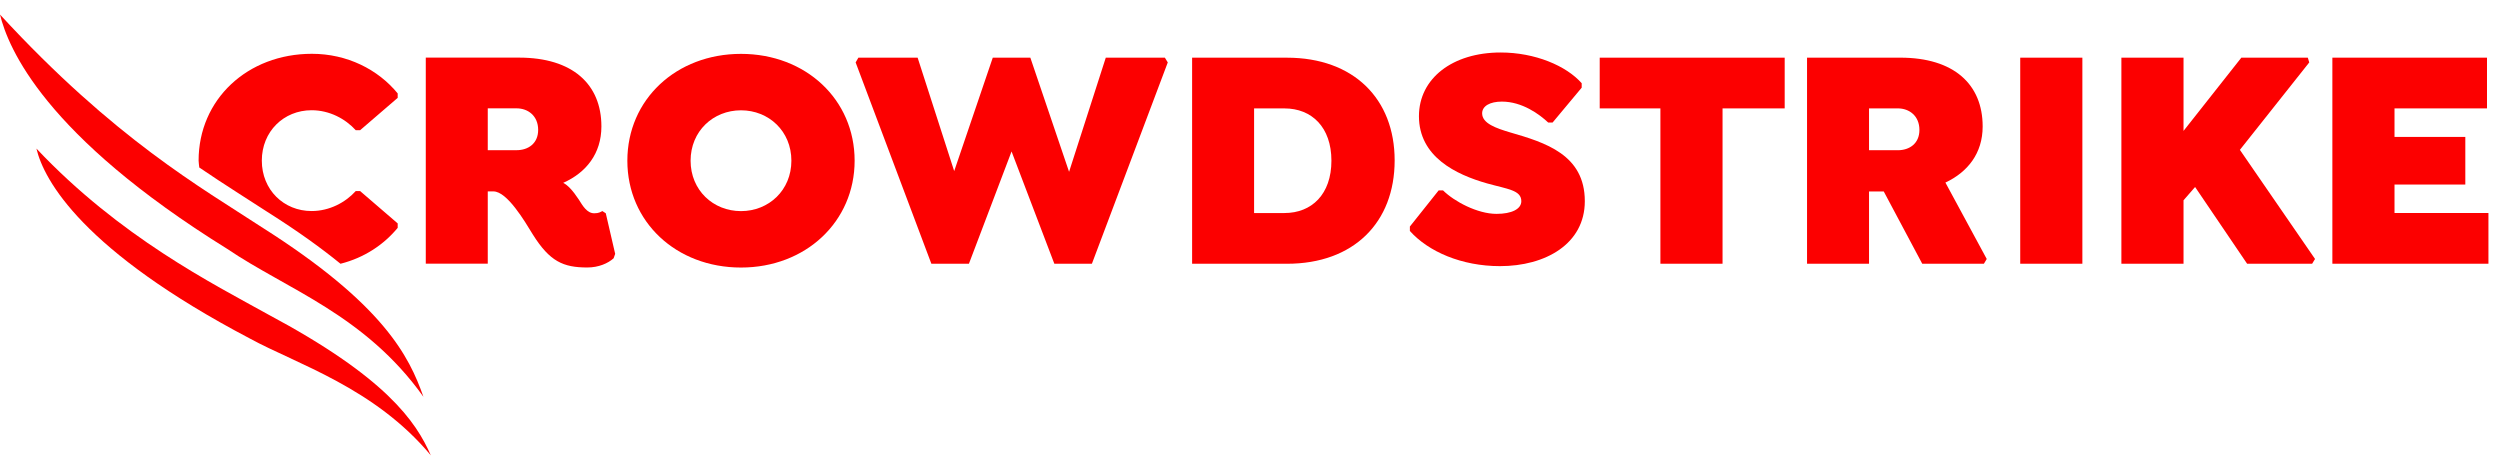
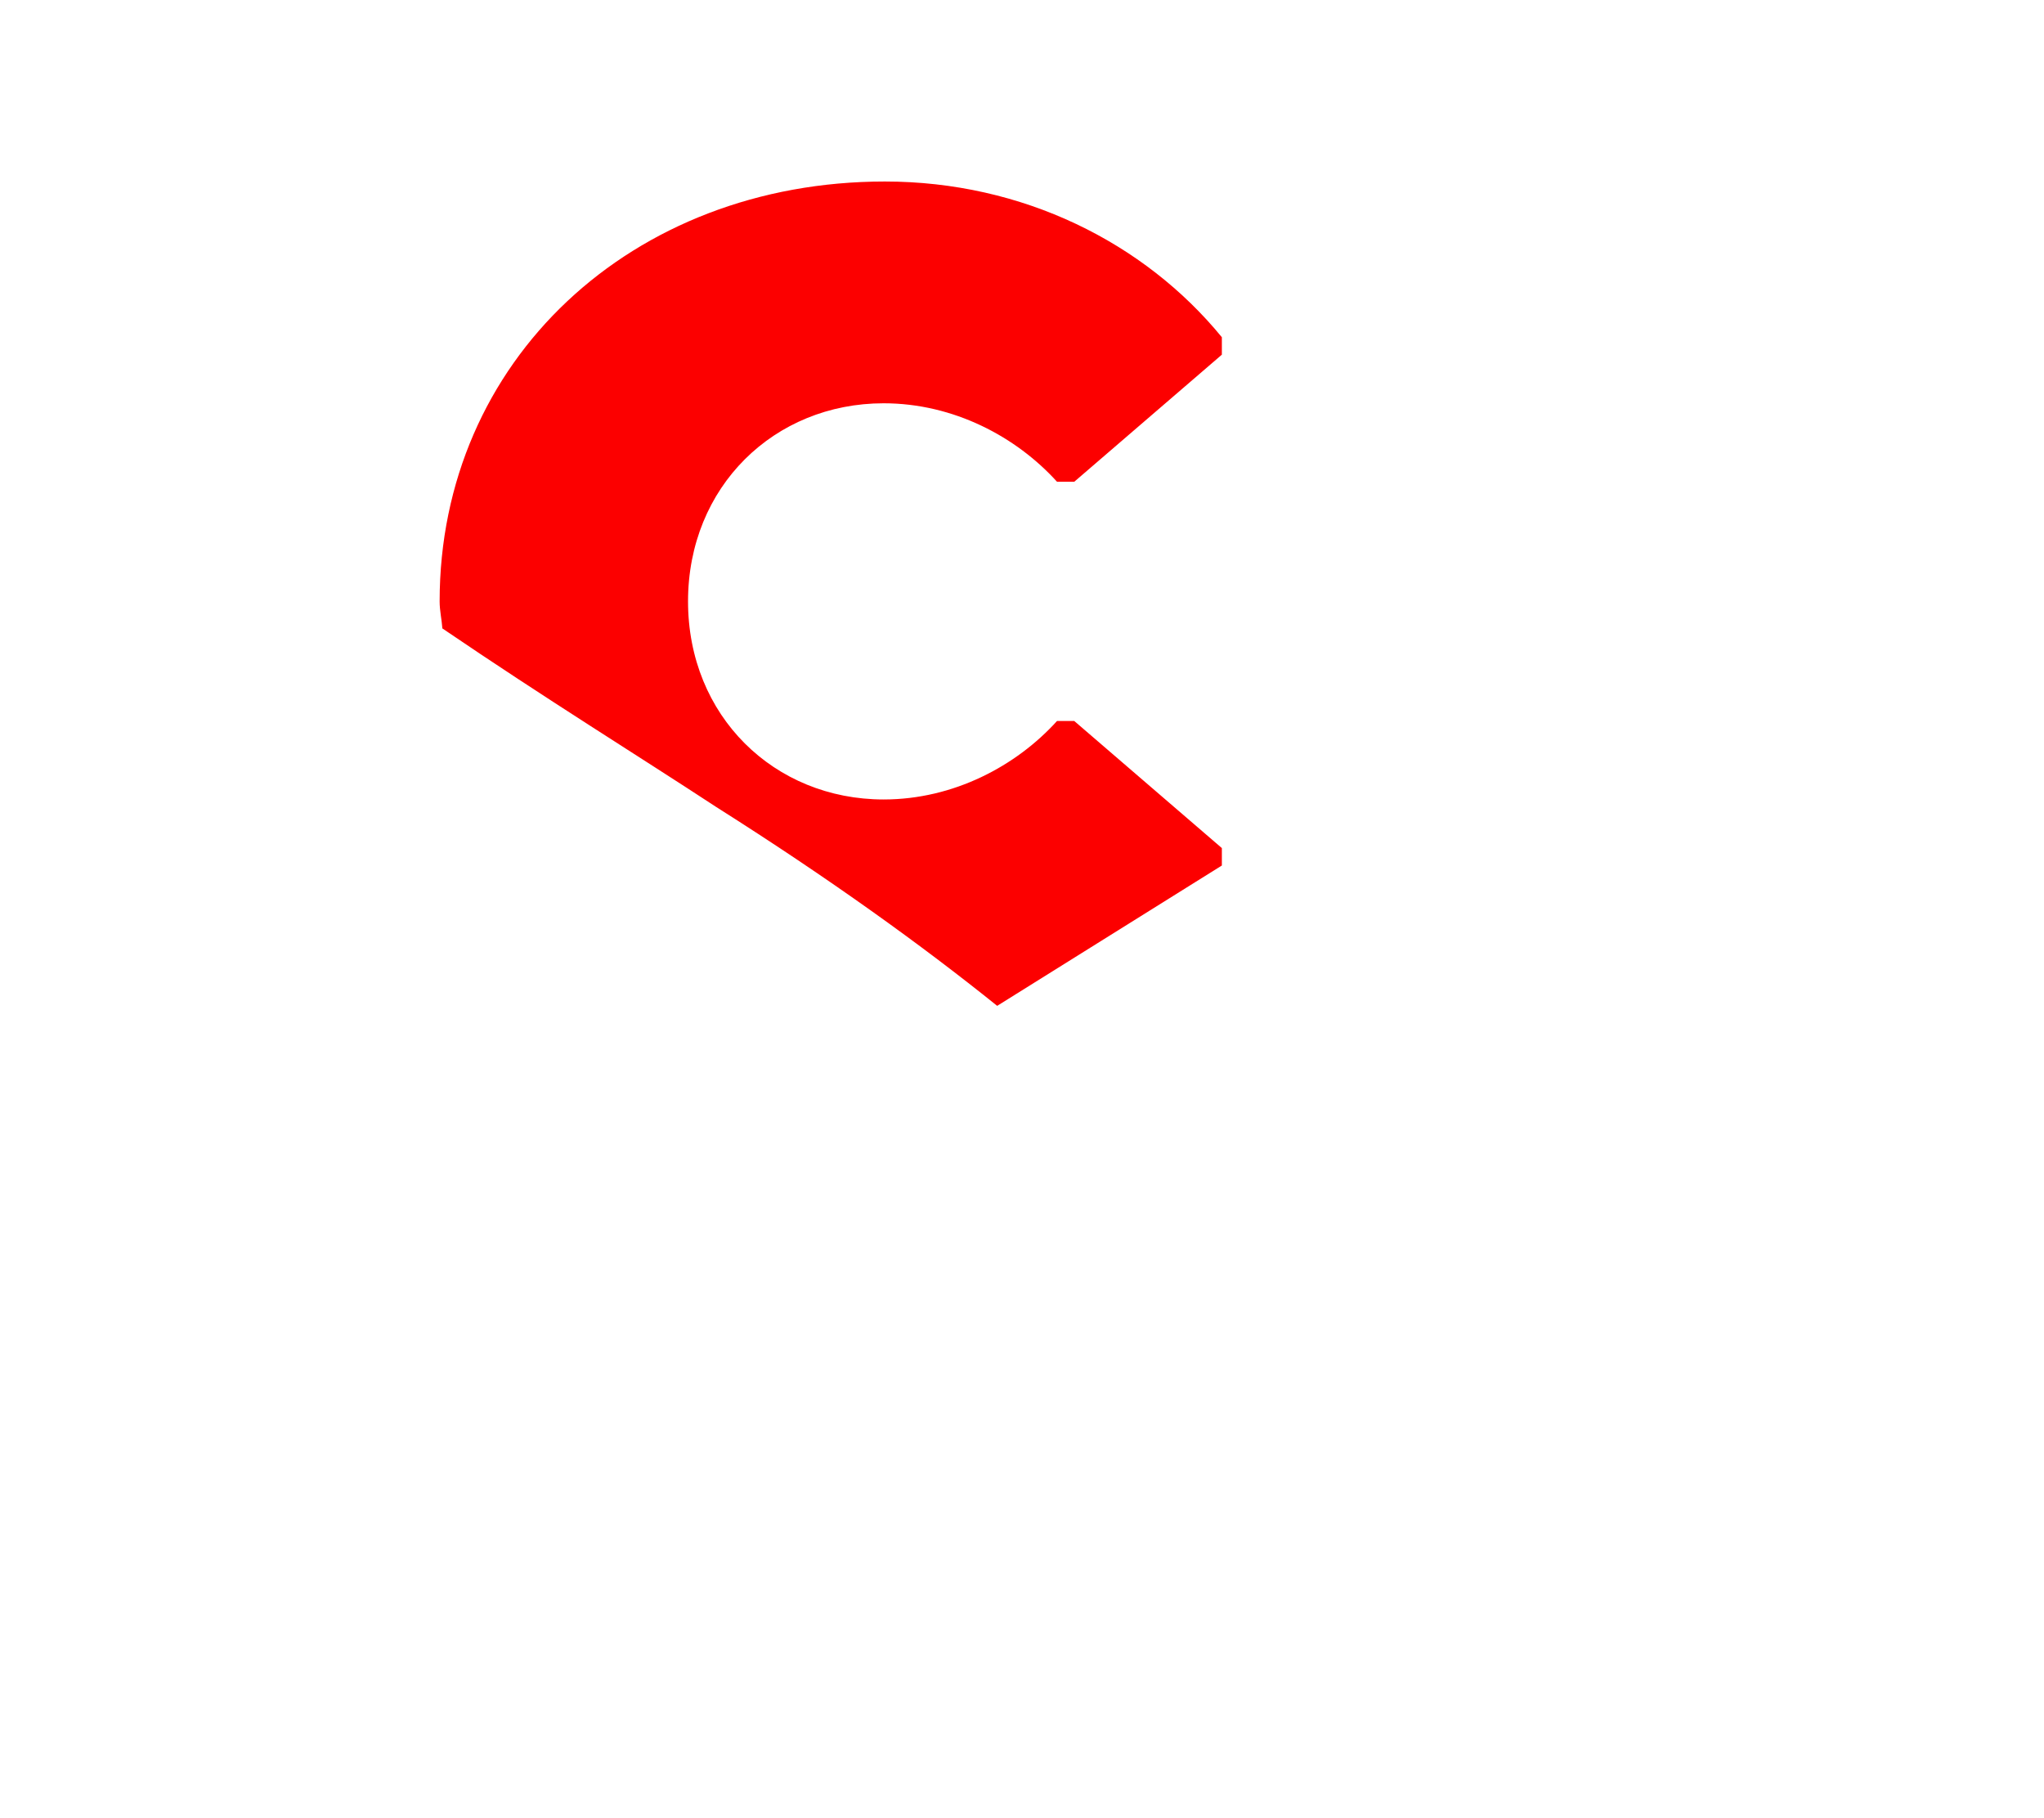
- <svg xmlns="http://www.w3.org/2000/svg" version="1.1" viewBox="0 0 173 32">
-   <g style="fill:#fc0000">
-     <g transform="translate(13 3.527)">
-       <path d="m14.52 12.24v-0.307l-2.6-2.238h-0.303c-0.715 0.79-1.819 1.382-3.054 1.382-1.928 0-3.445-1.47-3.445-3.488s1.517-3.488 3.445-3.488c1.235 0 2.339 0.592 3.054 1.382h0.303l2.6-2.238v-0.307c-1.365-1.667-3.509-2.742-5.936-2.742-4.462 0-7.841 3.159-7.841 7.393 0 0.164 0.037 0.315 0.048 0.476 1.826 1.242 3.438 2.236 4.826 3.146 2.001 1.266 3.616 2.431 4.946 3.514 1.658-0.419 3.002-1.328 3.957-2.485m-12.15-0.079c1.042 1.28 2.513 2.198 4.248 2.59-1.172-0.659-2.307-1.306-3.364-2.022-0.31-0.192-0.586-0.378-0.884-0.568" />
-       <path d="m29.57 14.04-0.65-2.808-0.238-0.154c-0.13 0.066-0.238 0.154-0.563 0.154-0.499 0-0.802-0.527-1.062-0.943-0.433-0.659-0.78-1.01-1.083-1.163 1.581-0.702 2.643-2.018 2.643-3.905 0-2.918-1.993-4.761-5.697-4.761h-6.456v14.26h4.289v-5.002h0.39c0.953 0 2.167 2.062 2.73 2.984 1.17 1.865 2.101 2.281 3.769 2.281 0.78 0 1.43-0.285 1.82-0.636zm-5.329-8.578c0 0.944-0.693 1.404-1.495 1.404h-1.993v-2.896h1.993c0.802 0 1.495 0.527 1.495 1.492z" />
-       <path d="m46.14 7.594c0-4.234-3.379-7.393-7.863-7.393-4.485 0-7.864 3.159-7.864 7.393s3.379 7.393 7.864 7.393c4.484 0 7.863-3.181 7.863-7.393m-4.376 0c0 2.04-1.56 3.488-3.487 3.488-1.928 0-3.488-1.448-3.488-3.488s1.56-3.488 3.488-3.488c1.927 0 3.487 1.448 3.487 3.488" />
-     </g>
-     <polygon points="68.7 3.991 66.03 11.84 63.5 3.991 59.4 3.991 59.21 4.32 64.45 18.25 67.05 18.25 70 10.48 72.96 18.25 75.56 18.25 80.81 4.32 80.61 3.991 76.52 3.991 73.98 11.89 71.3 3.991" />
-     <path d="m96.51 11.1c0-4.256-2.838-7.108-7.452-7.108h-6.564v14.26h6.564c4.614 0 7.452-2.852 7.452-7.152m-4.376 0.022c0 2.325-1.365 3.62-3.249 3.62h-2.102v-7.24h2.102c1.884 0 3.249 1.295 3.249 3.62" />
-     <polygon points="110.7 7.501 114.9 7.501 114.9 18.25 119.2 18.25 119.2 7.501 123.5 7.501 123.5 3.991 110.7 3.991" />
-     <path d="m137.2 8.751c0-2.918-1.993-4.761-5.697-4.761h-6.456v14.26h4.29v-5.002h1.018l2.664 5.002h4.268l0.195-0.329-2.86-5.287c1.538-0.724 2.578-2.018 2.578-3.883m-4.376 0.241c0 0.944-0.693 1.404-1.495 1.404h-1.992v-2.896h1.992c0.802 0 1.495 0.527 1.495 1.492" />
-     <polygon points="139.8 18.25 144.1 18.25 144.1 3.991 139.8 3.991" />
-     <polygon points="151.1 9.059 151.1 3.991 146.8 3.991 146.8 18.25 151.1 18.25 151.1 13.86 151.9 12.94 155.5 18.25 160 18.25 160.2 17.92 155 10.37 159.8 4.32 159.7 3.991 155.1 3.991" />
-     <polygon points="165.7 14.74 165.7 12.77 170.6 12.77 170.6 9.475 165.7 9.475 165.7 7.501 172.1 7.501 172.1 3.99 161.4 3.99 161.4 18.25 172.2 18.25 172.2 14.74" />
-     <g transform="translate(0 .5267)">
-       <path d="m103.8 17.89c3.142 0 5.869-1.535 5.869-4.495 0-3.226-2.749-4.06-5.175-4.762-0.954-0.285-1.93-0.615-1.93-1.317 0-0.505 0.542-0.812 1.366-0.812 1.409 0 2.6 0.878 3.206 1.449h0.303l2.014-2.413v-0.307c-1.061-1.206-3.226-2.127-5.61-2.127-3.336 0-5.652 1.798-5.652 4.408 0 2.809 2.554 4.038 4.72 4.652 1.409 0.395 2.364 0.461 2.364 1.229 0 0.549-0.673 0.878-1.714 0.878-1.322 0-2.924-0.856-3.703-1.624h-0.303l-1.992 2.501v0.307c1.277 1.425 3.572 2.433 6.237 2.433" />
-       <path d="m29.82 31c-1.039-2.378-3.126-5.429-11.3-9.786-3.77-2.096-10.21-5.323-16-11.46 0.525 2.214 3.215 7.079 14.78 13.15 3.204 1.753 8.622 3.397 12.52 8.088" />
-       <path d="m29.3 26.93c-0.986-2.81-2.766-6.408-11.21-11.75-4.111-2.694-10.15-6.077-18.09-14.7 0.568 2.325 3.078 8.371 15.73 16.22 4.156 2.816 9.52 4.553 13.57 10.23" />
-     </g>
+ <svg xmlns="http://www.w3.org/2000/svg" viewBox="0 0 36 32" role="img" aria-labelledby="title">
+   <g fill="#FC0000">
+     <path d="M14.52 12.24v-.307l-2.6-2.238h-.303c-.715.79-1.819 1.382-3.054 1.382-1.928 0-3.445-1.47-3.445-3.488s1.517-3.488 3.445-3.488c1.235 0 2.339.592 3.054 1.382h.303l2.6-2.238v-.307C13.155 1.271 11.011.196 8.584.196 4.122.196.743 3.355.743 7.589c0 .164.037.315.048.476 1.826 1.242 3.438 2.236 4.826 3.146 2.001 1.266 3.616 2.431 4.946 3.5l3.957-2.471Z" transform="translate(7 3)" />
  </g>
</svg>
